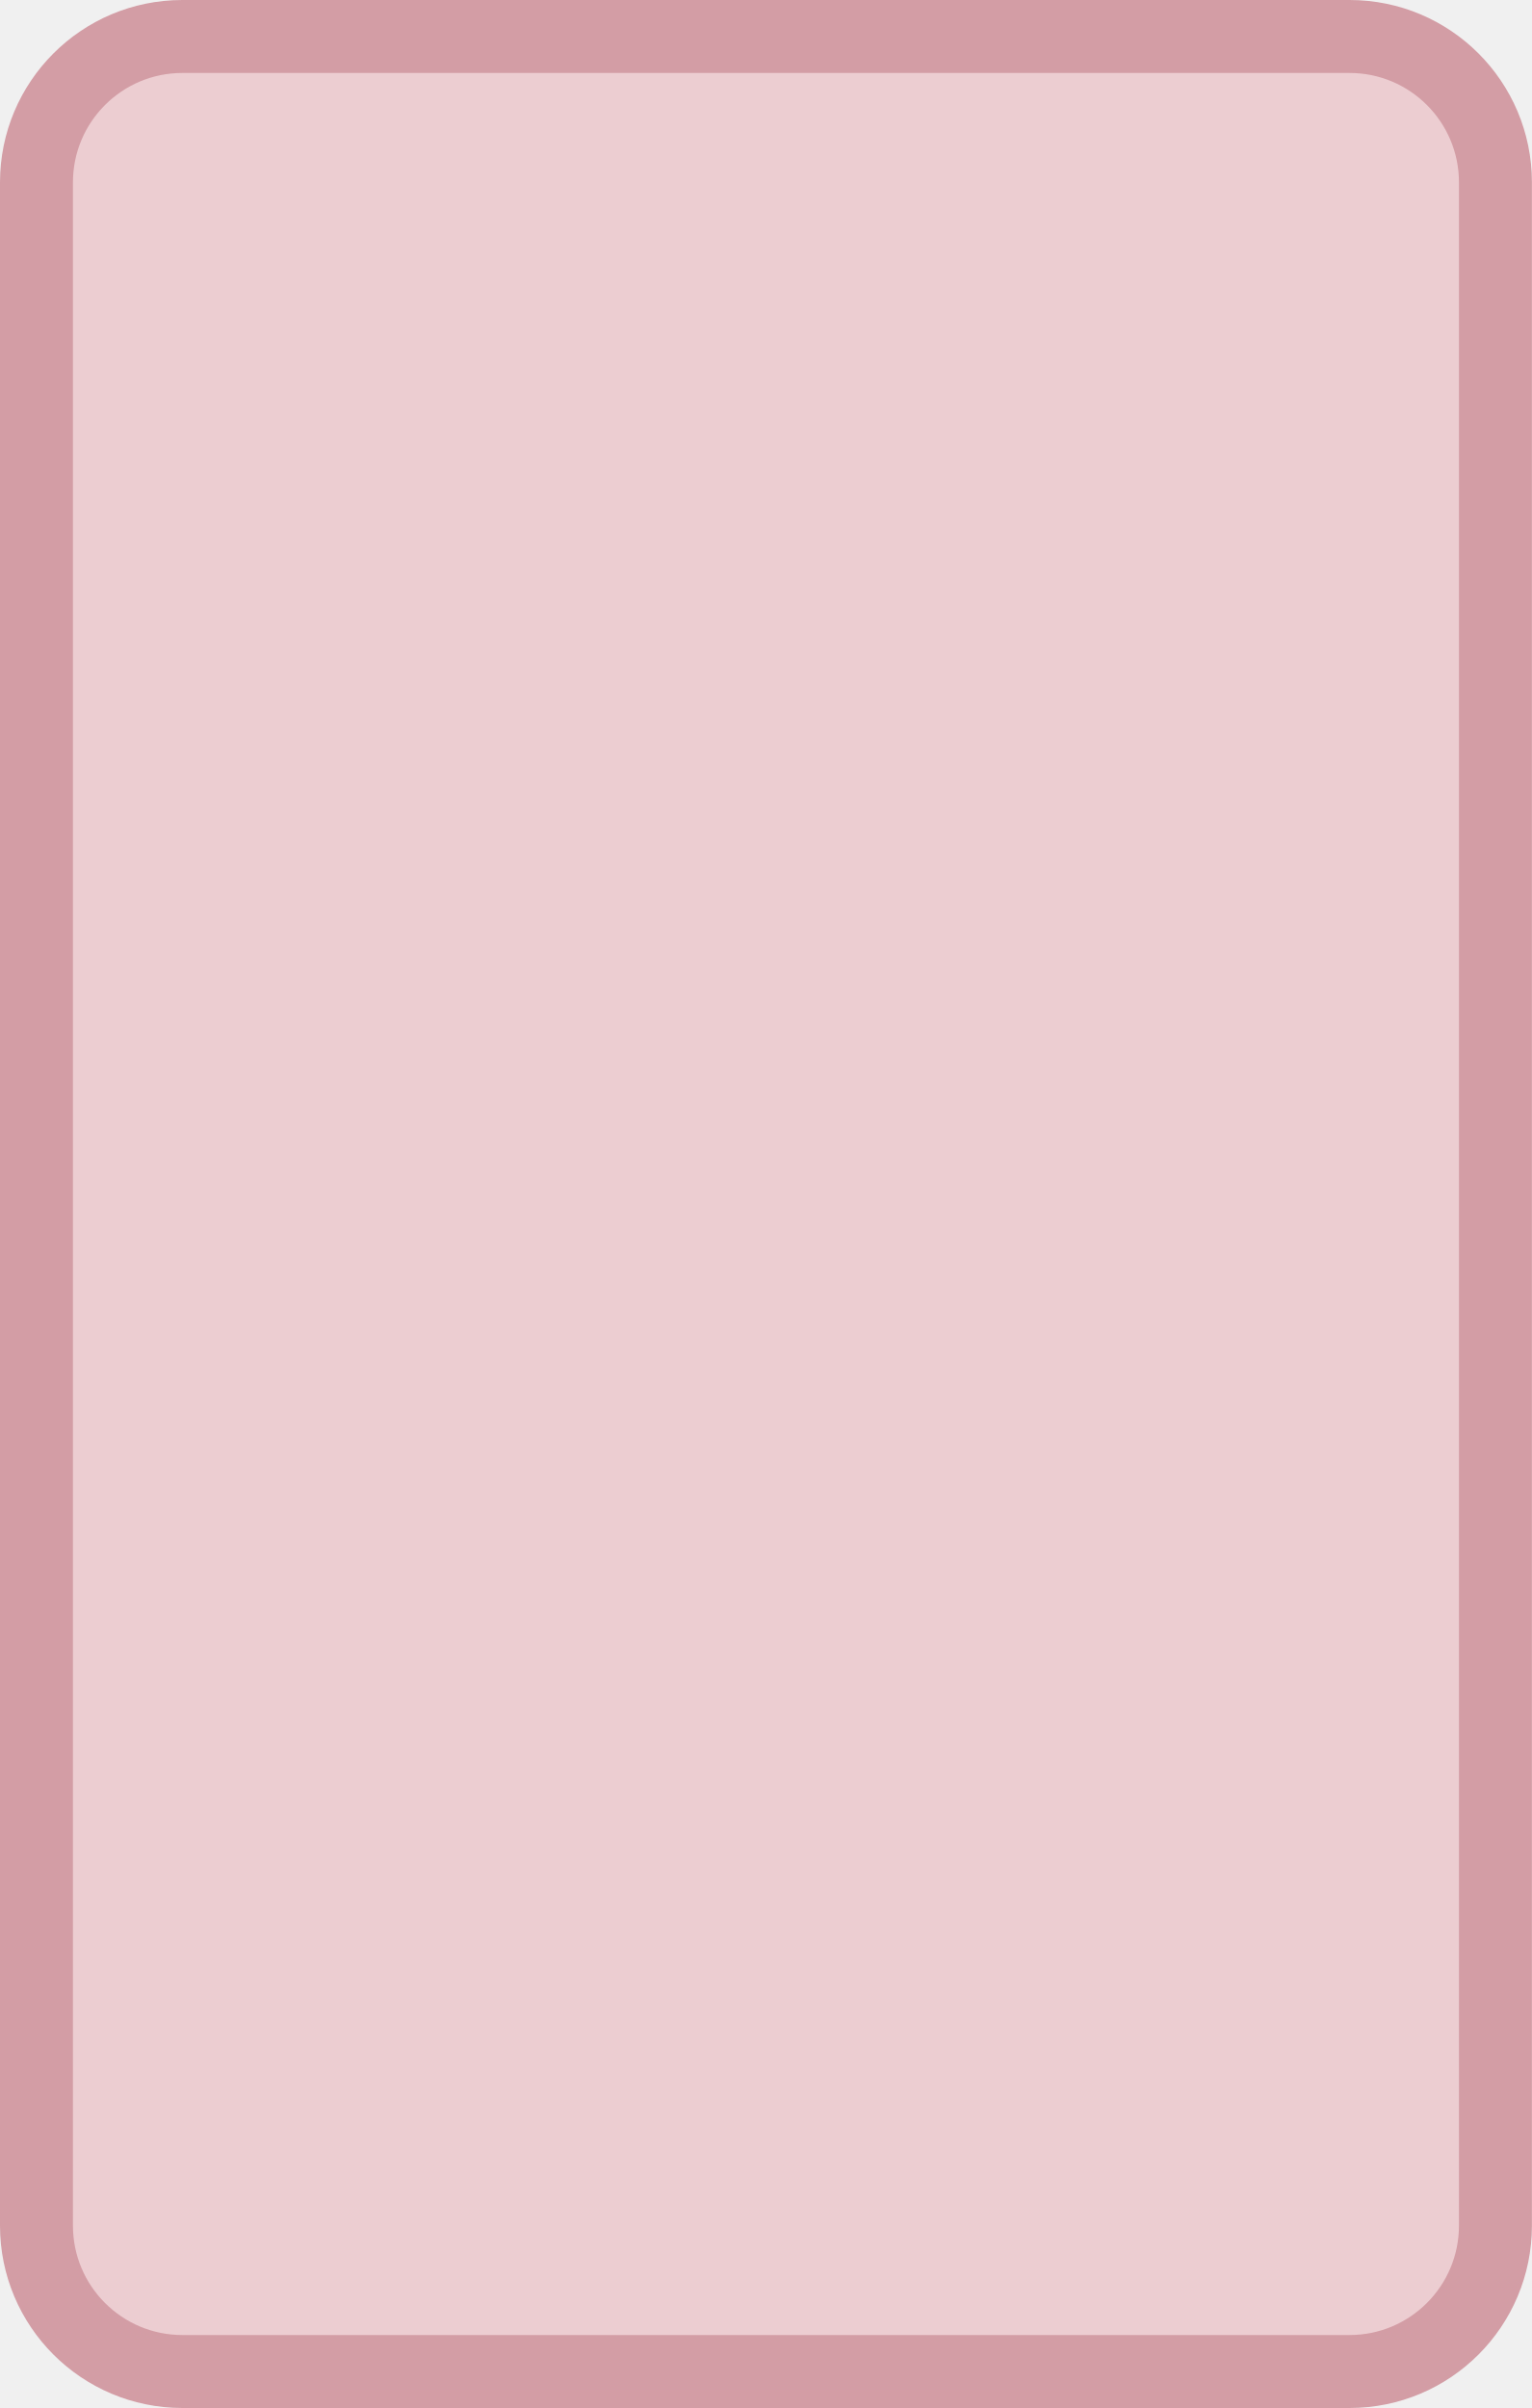
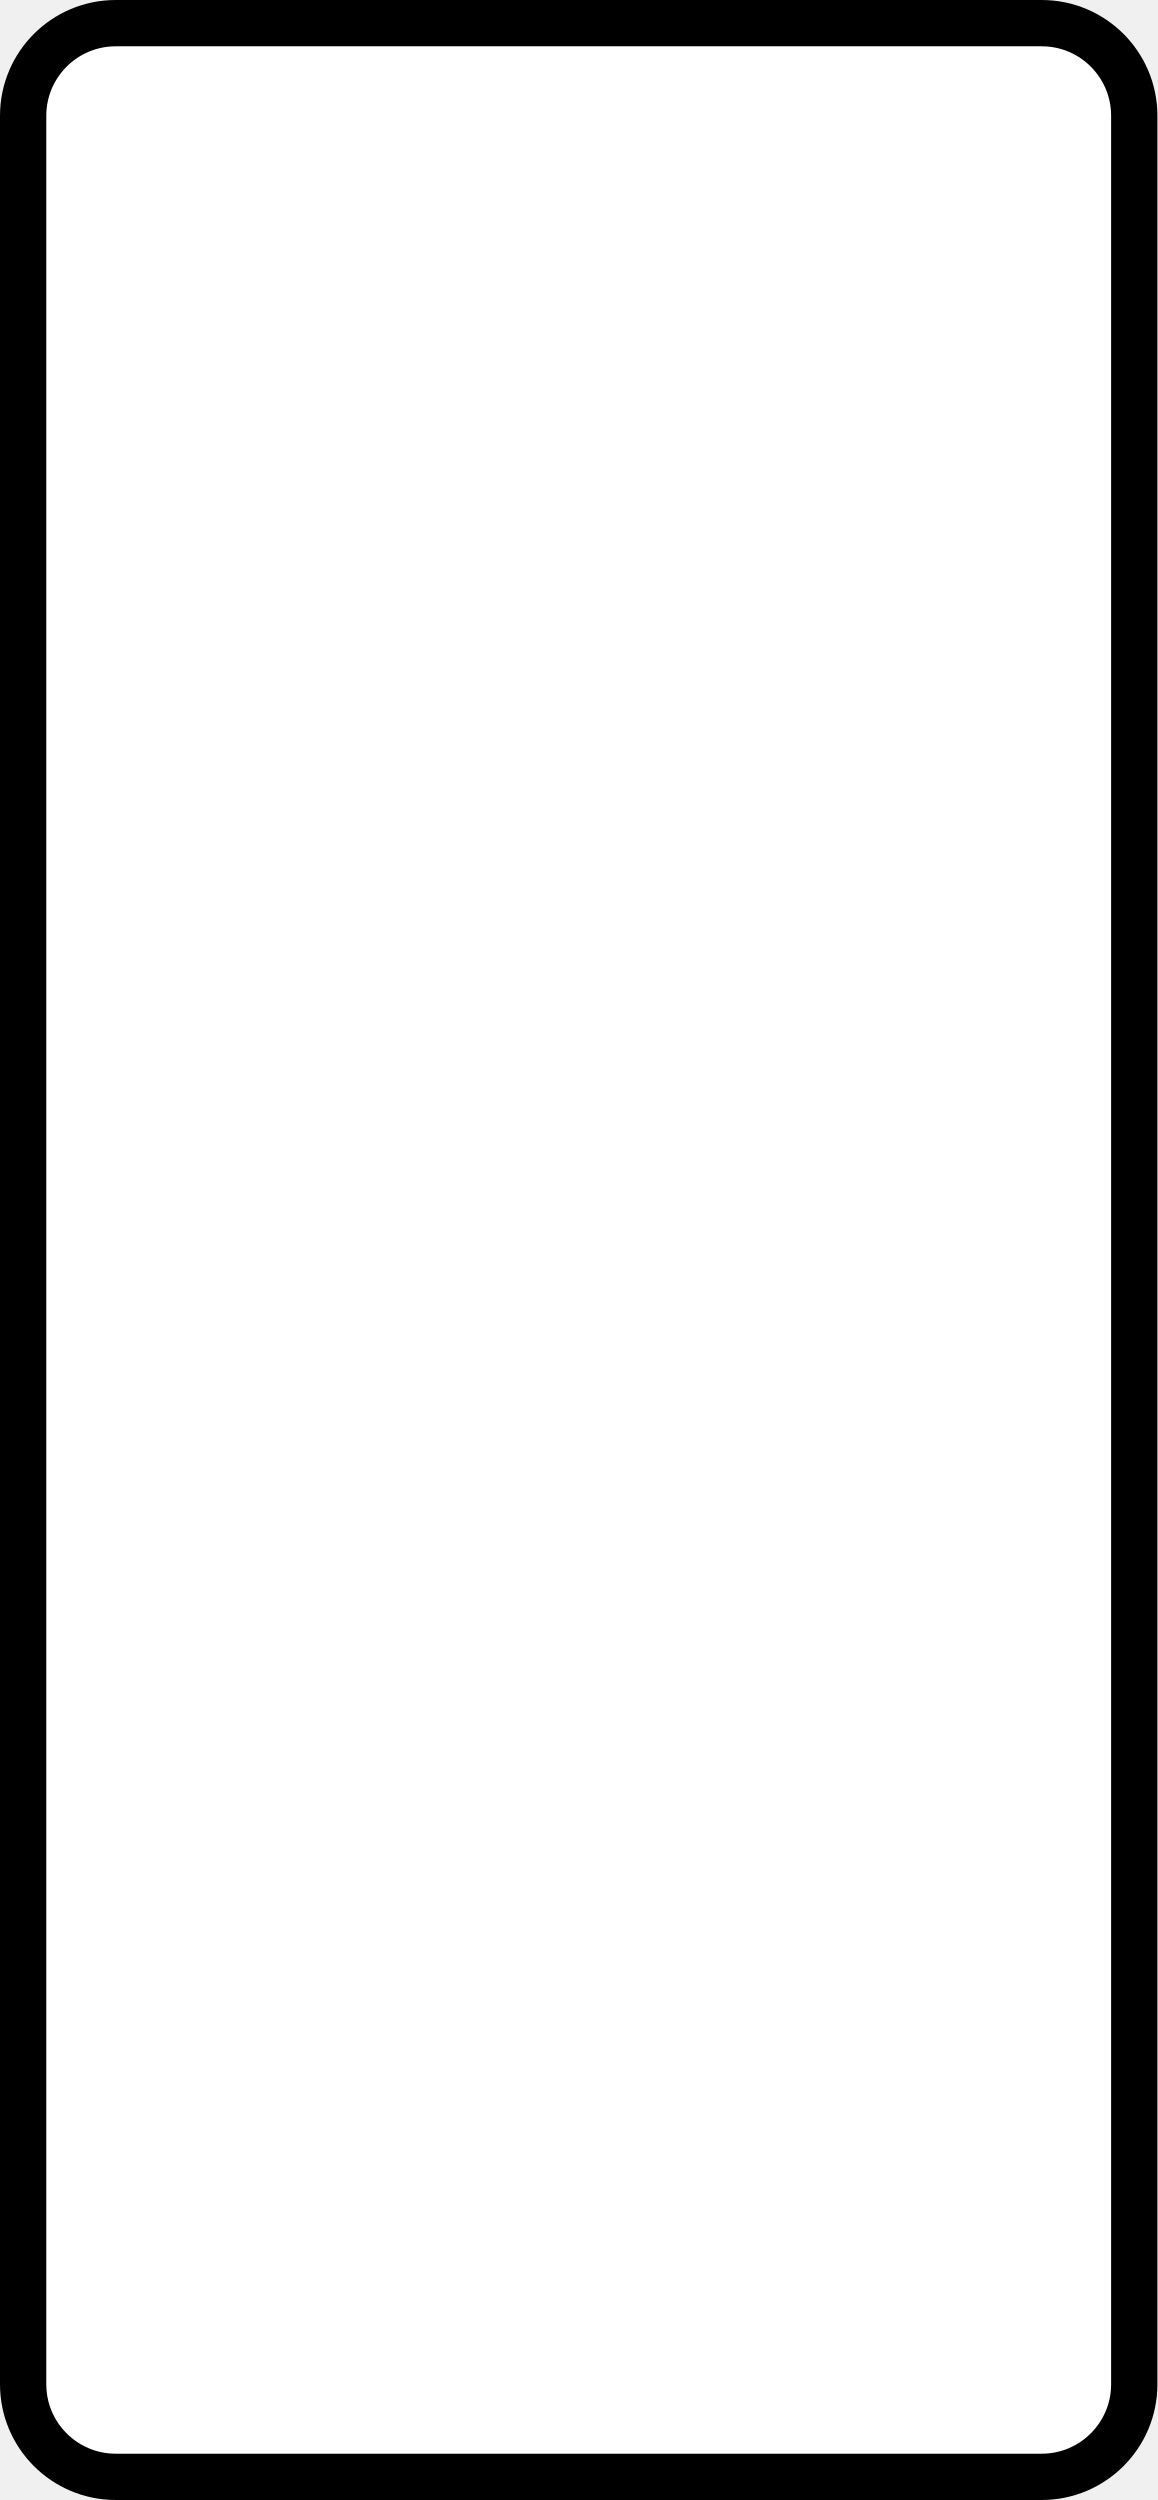
- <svg xmlns="http://www.w3.org/2000/svg" width="100%" height="100%" viewBox="0 0 21.0 33.0">
-   <rect x="0.5" y="0.5" width="20.0" height="32.0" rx="2" ry="2" id="shield" style="fill:#eccdd1;stroke:#d39da5;stroke-width:1;" />
+ <svg xmlns="http://www.w3.org/2000/svg" width="100%" height="100%" viewBox="0 0 25 54">
+   <rect x="0.5" y="0.5" width="24" height="53" rx="2" ry="2" id="shield" style="fill:#ffffff;stroke:#000000;stroke-width:1;" />
</svg>
